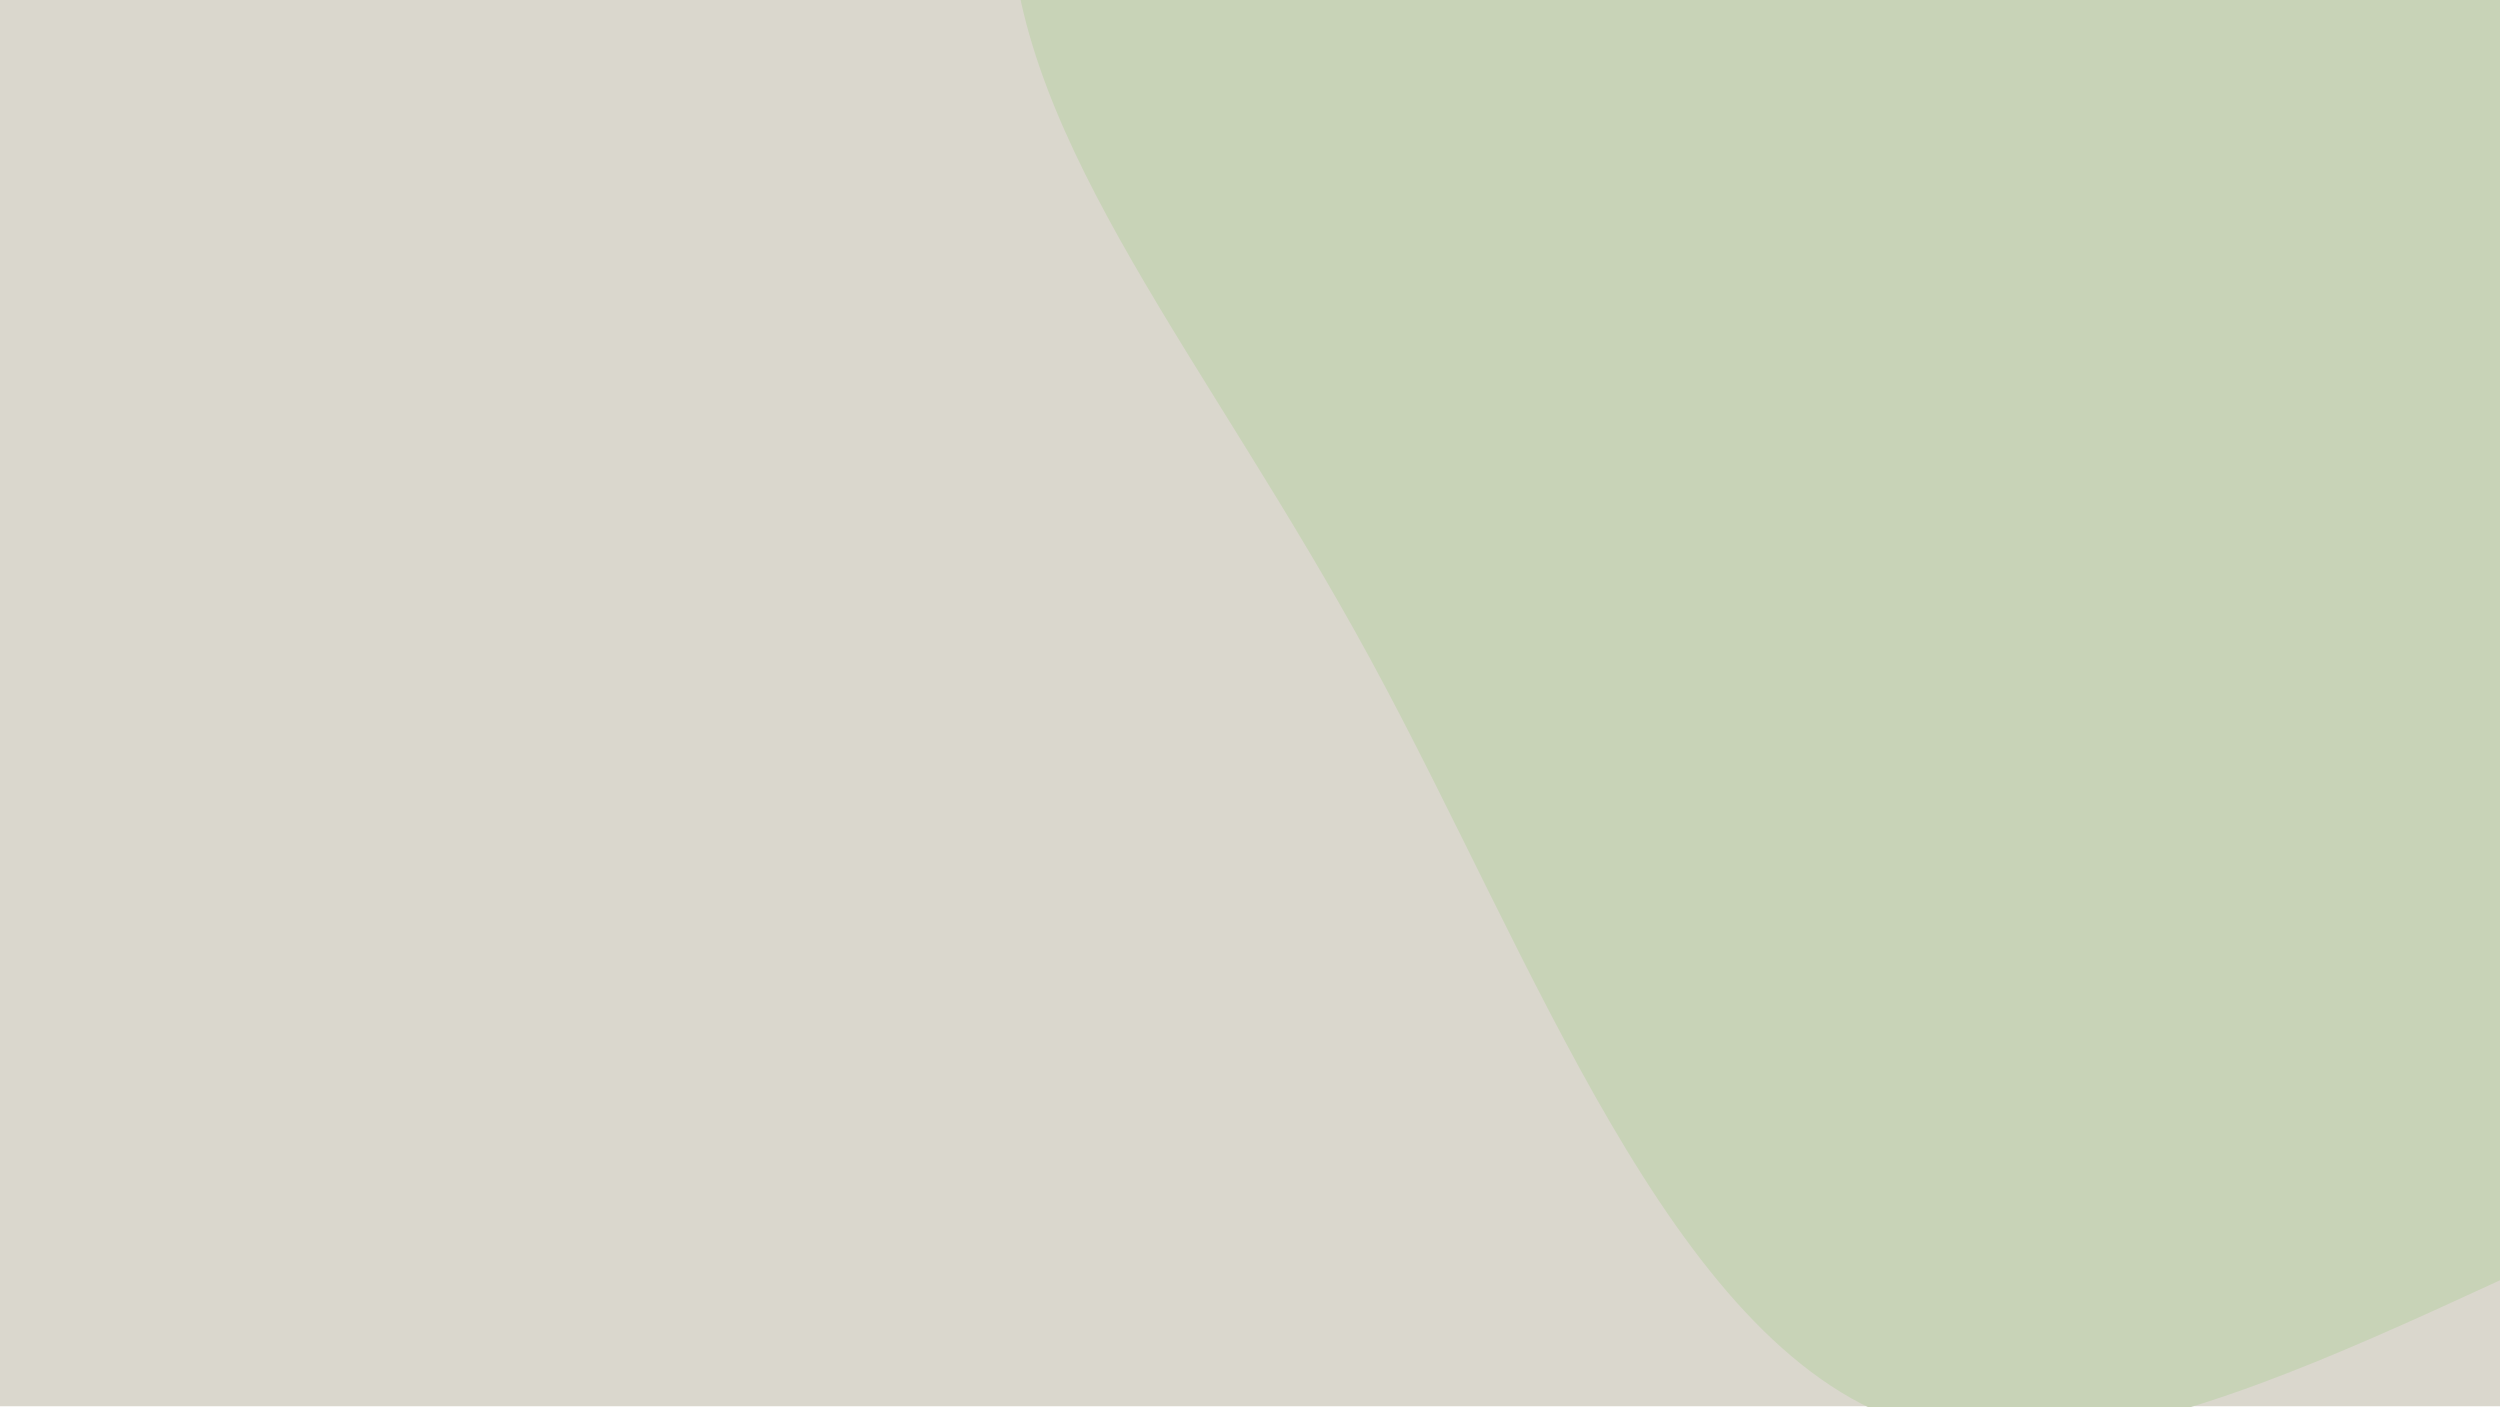
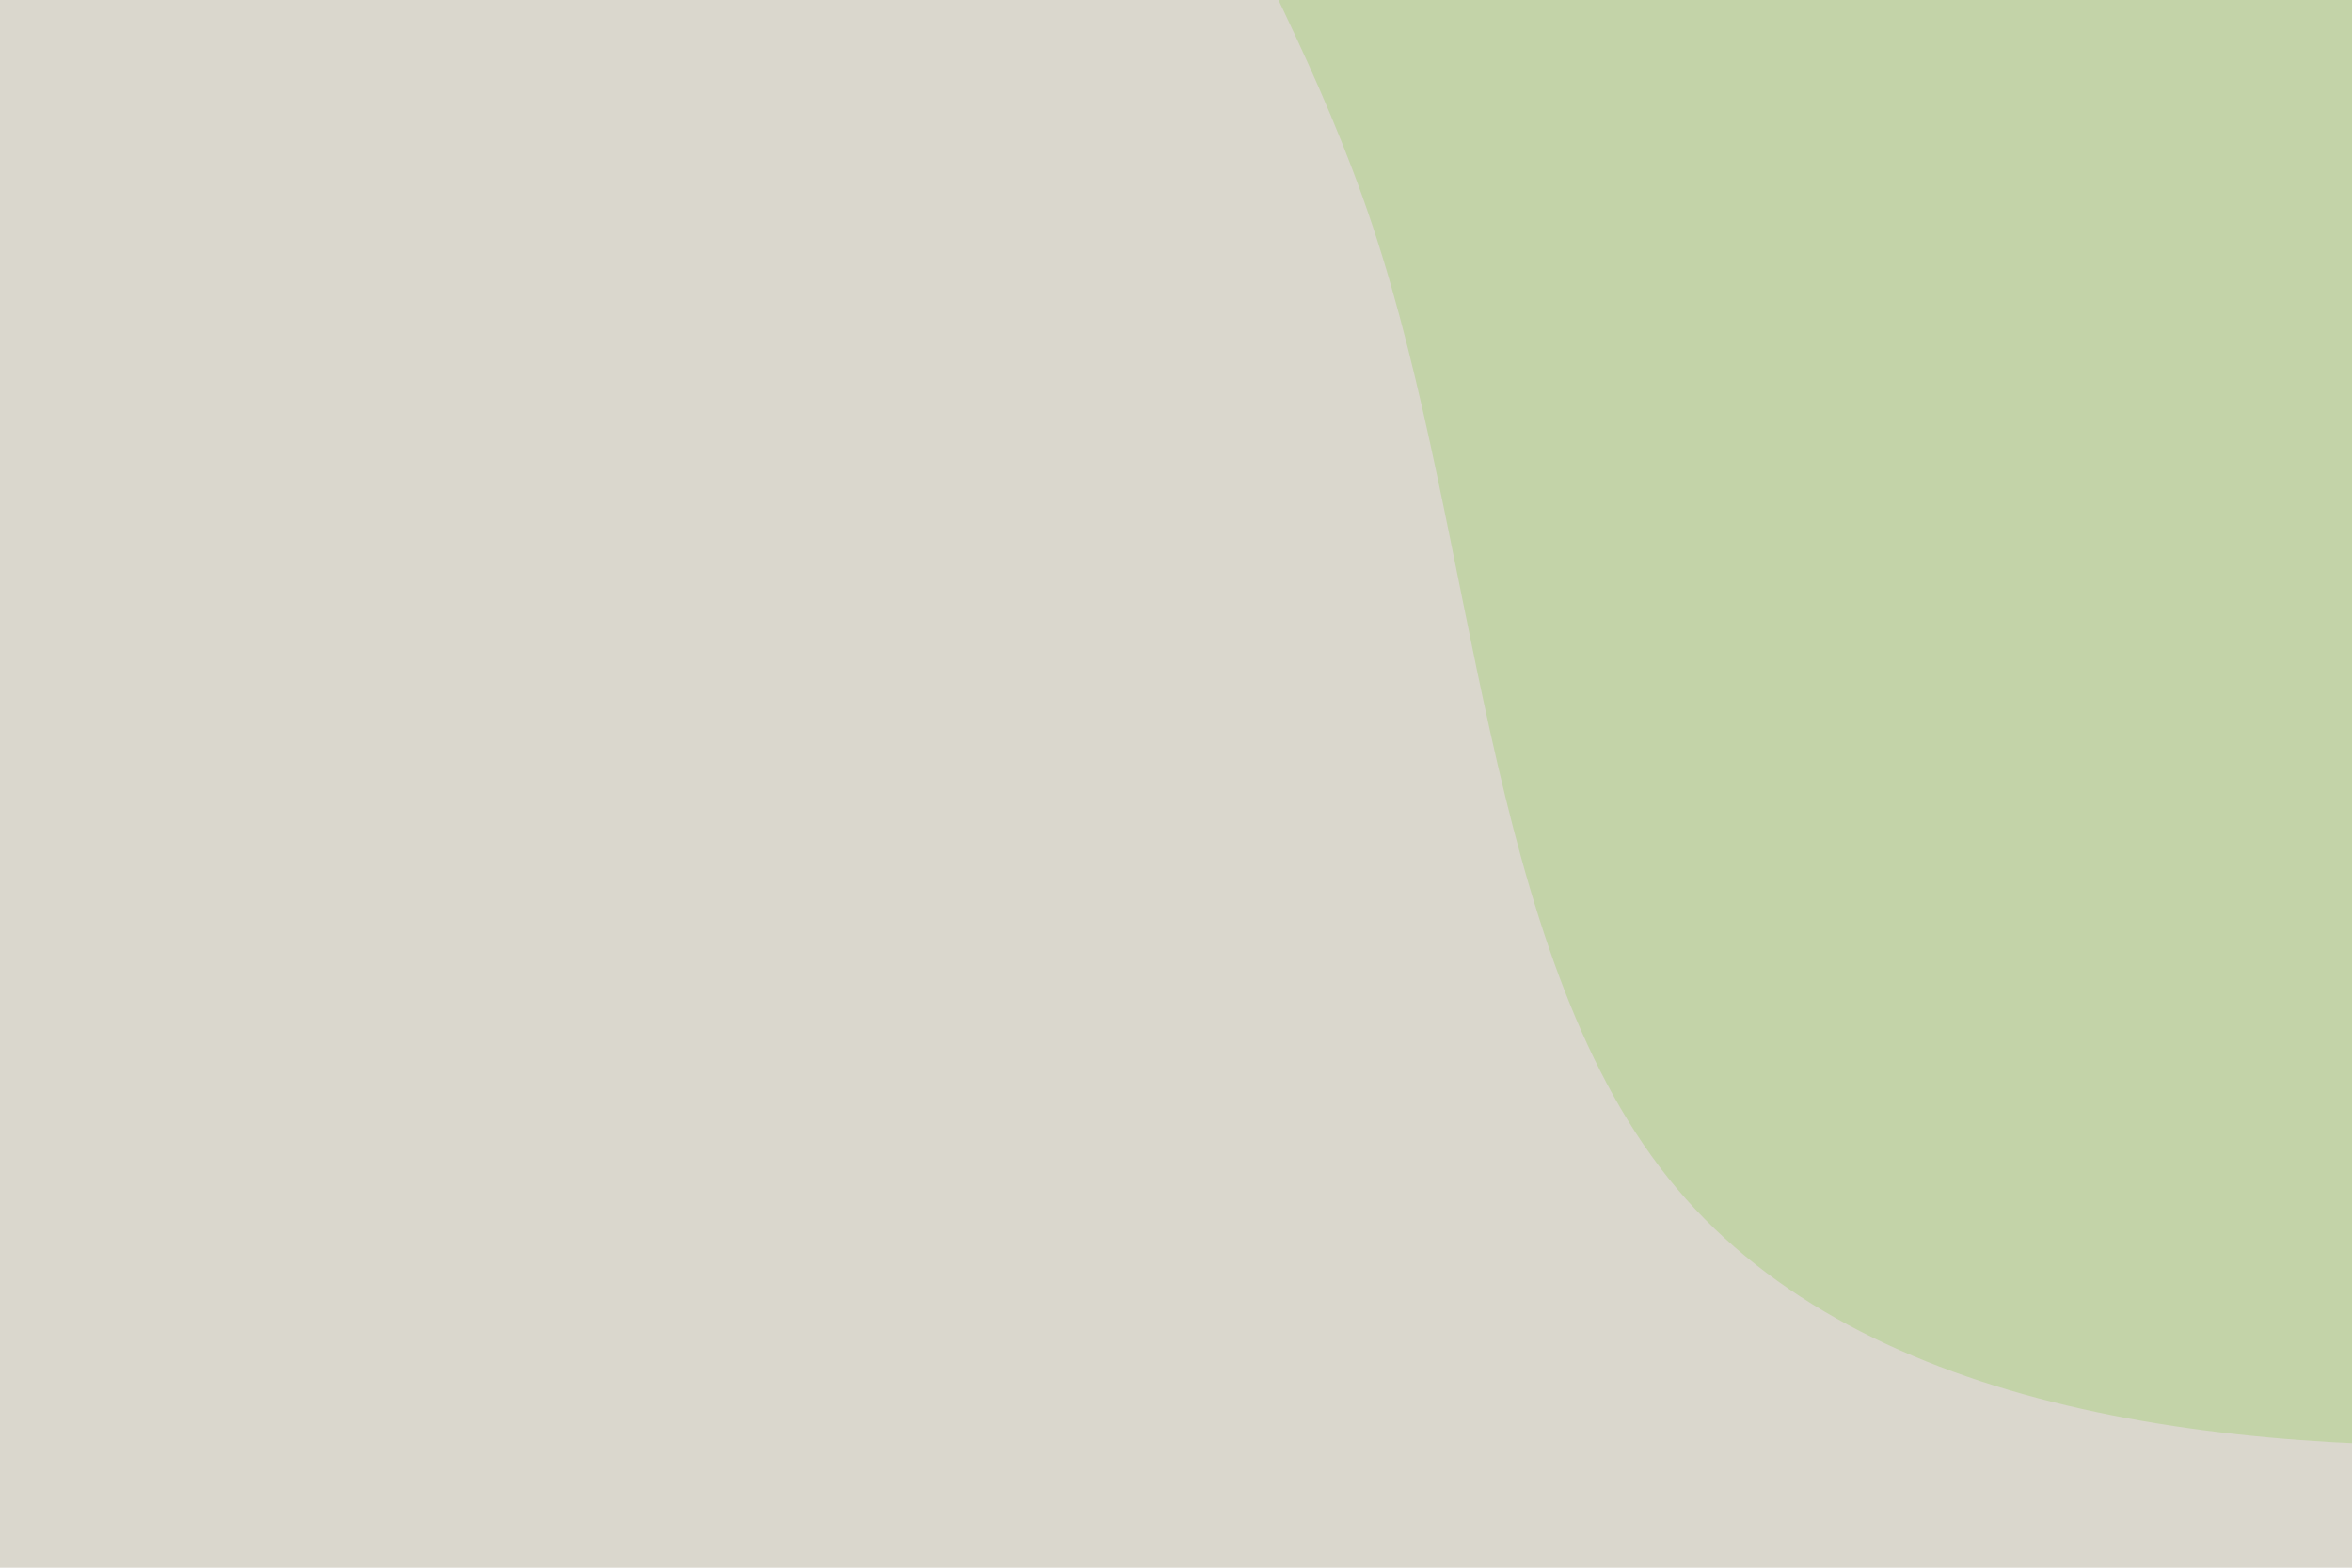
- <svg xmlns="http://www.w3.org/2000/svg" id="visual" viewBox="0 0 960 540" width="960" height="540" version="1.1">
-   <rect x="0" y="0" width="960" height="540" fill="#dad7cd" />
-   <g transform="translate(922.4137 -113.8237)">
-     <path d="M286.7 -424.3C368 -393.9 427.8 -308.3 484.8 -212.8C541.8 -117.3 596.1 -11.9 607.5 105.6C619 223 587.6 352.5 504.5 422.9C421.3 493.4 286.5 504.8 155.7 554C25 603.2 -101.6 690.2 -191.2 659.9C-280.9 629.7 -333.5 482.2 -396.1 367.1C-458.7 252 -531.3 169.4 -534.5 82.8C-537.8 -3.9 -471.7 -94.6 -409.8 -169.2C-347.8 -243.8 -289.9 -302.4 -222.2 -339C-154.6 -375.6 -77.3 -390.3 12.7 -410.1C102.7 -429.8 205.4 -454.7 286.7 -424.3" fill="#c8d3b7" />
+ <svg xmlns="http://www.w3.org/2000/svg" id="visual" viewBox="0 0 900 600" width="900" height="600" version="1.1">
+   <rect x="0" y="0" width="900" height="600" fill="#dad7cd" />
+   <g transform="translate(983.643 -194.5505)">
+     <path d="M195.9 -354.8C210.8 -330.7 150 -191.1 172 -112.8C193.9 -34.4 298.4 -17.2 343 25.7C387.6 68.7 372.2 137.3 370.9 251.4C369.5 365.4 382.3 524.8 322.8 618.9C263.3 713.1 131.7 742.1 -2.9 747.1C-137.5 752.2 -275 733.3 -345.3 645.4C-415.6 557.5 -418.7 400.5 -458.3 281.4C-497.8 162.3 -573.9 81.2 -527 27.1C-480.1 -27 -310.2 -54 -227.4 -98.2C-144.5 -142.3 -148.8 -203.7 -125.4 -222.8C-102 -242 -51 -219 19.7 -253.2C90.5 -287.4 181 -378.8 195.9 -354.8" fill="#c3d3a8" />
  </g>
</svg>
